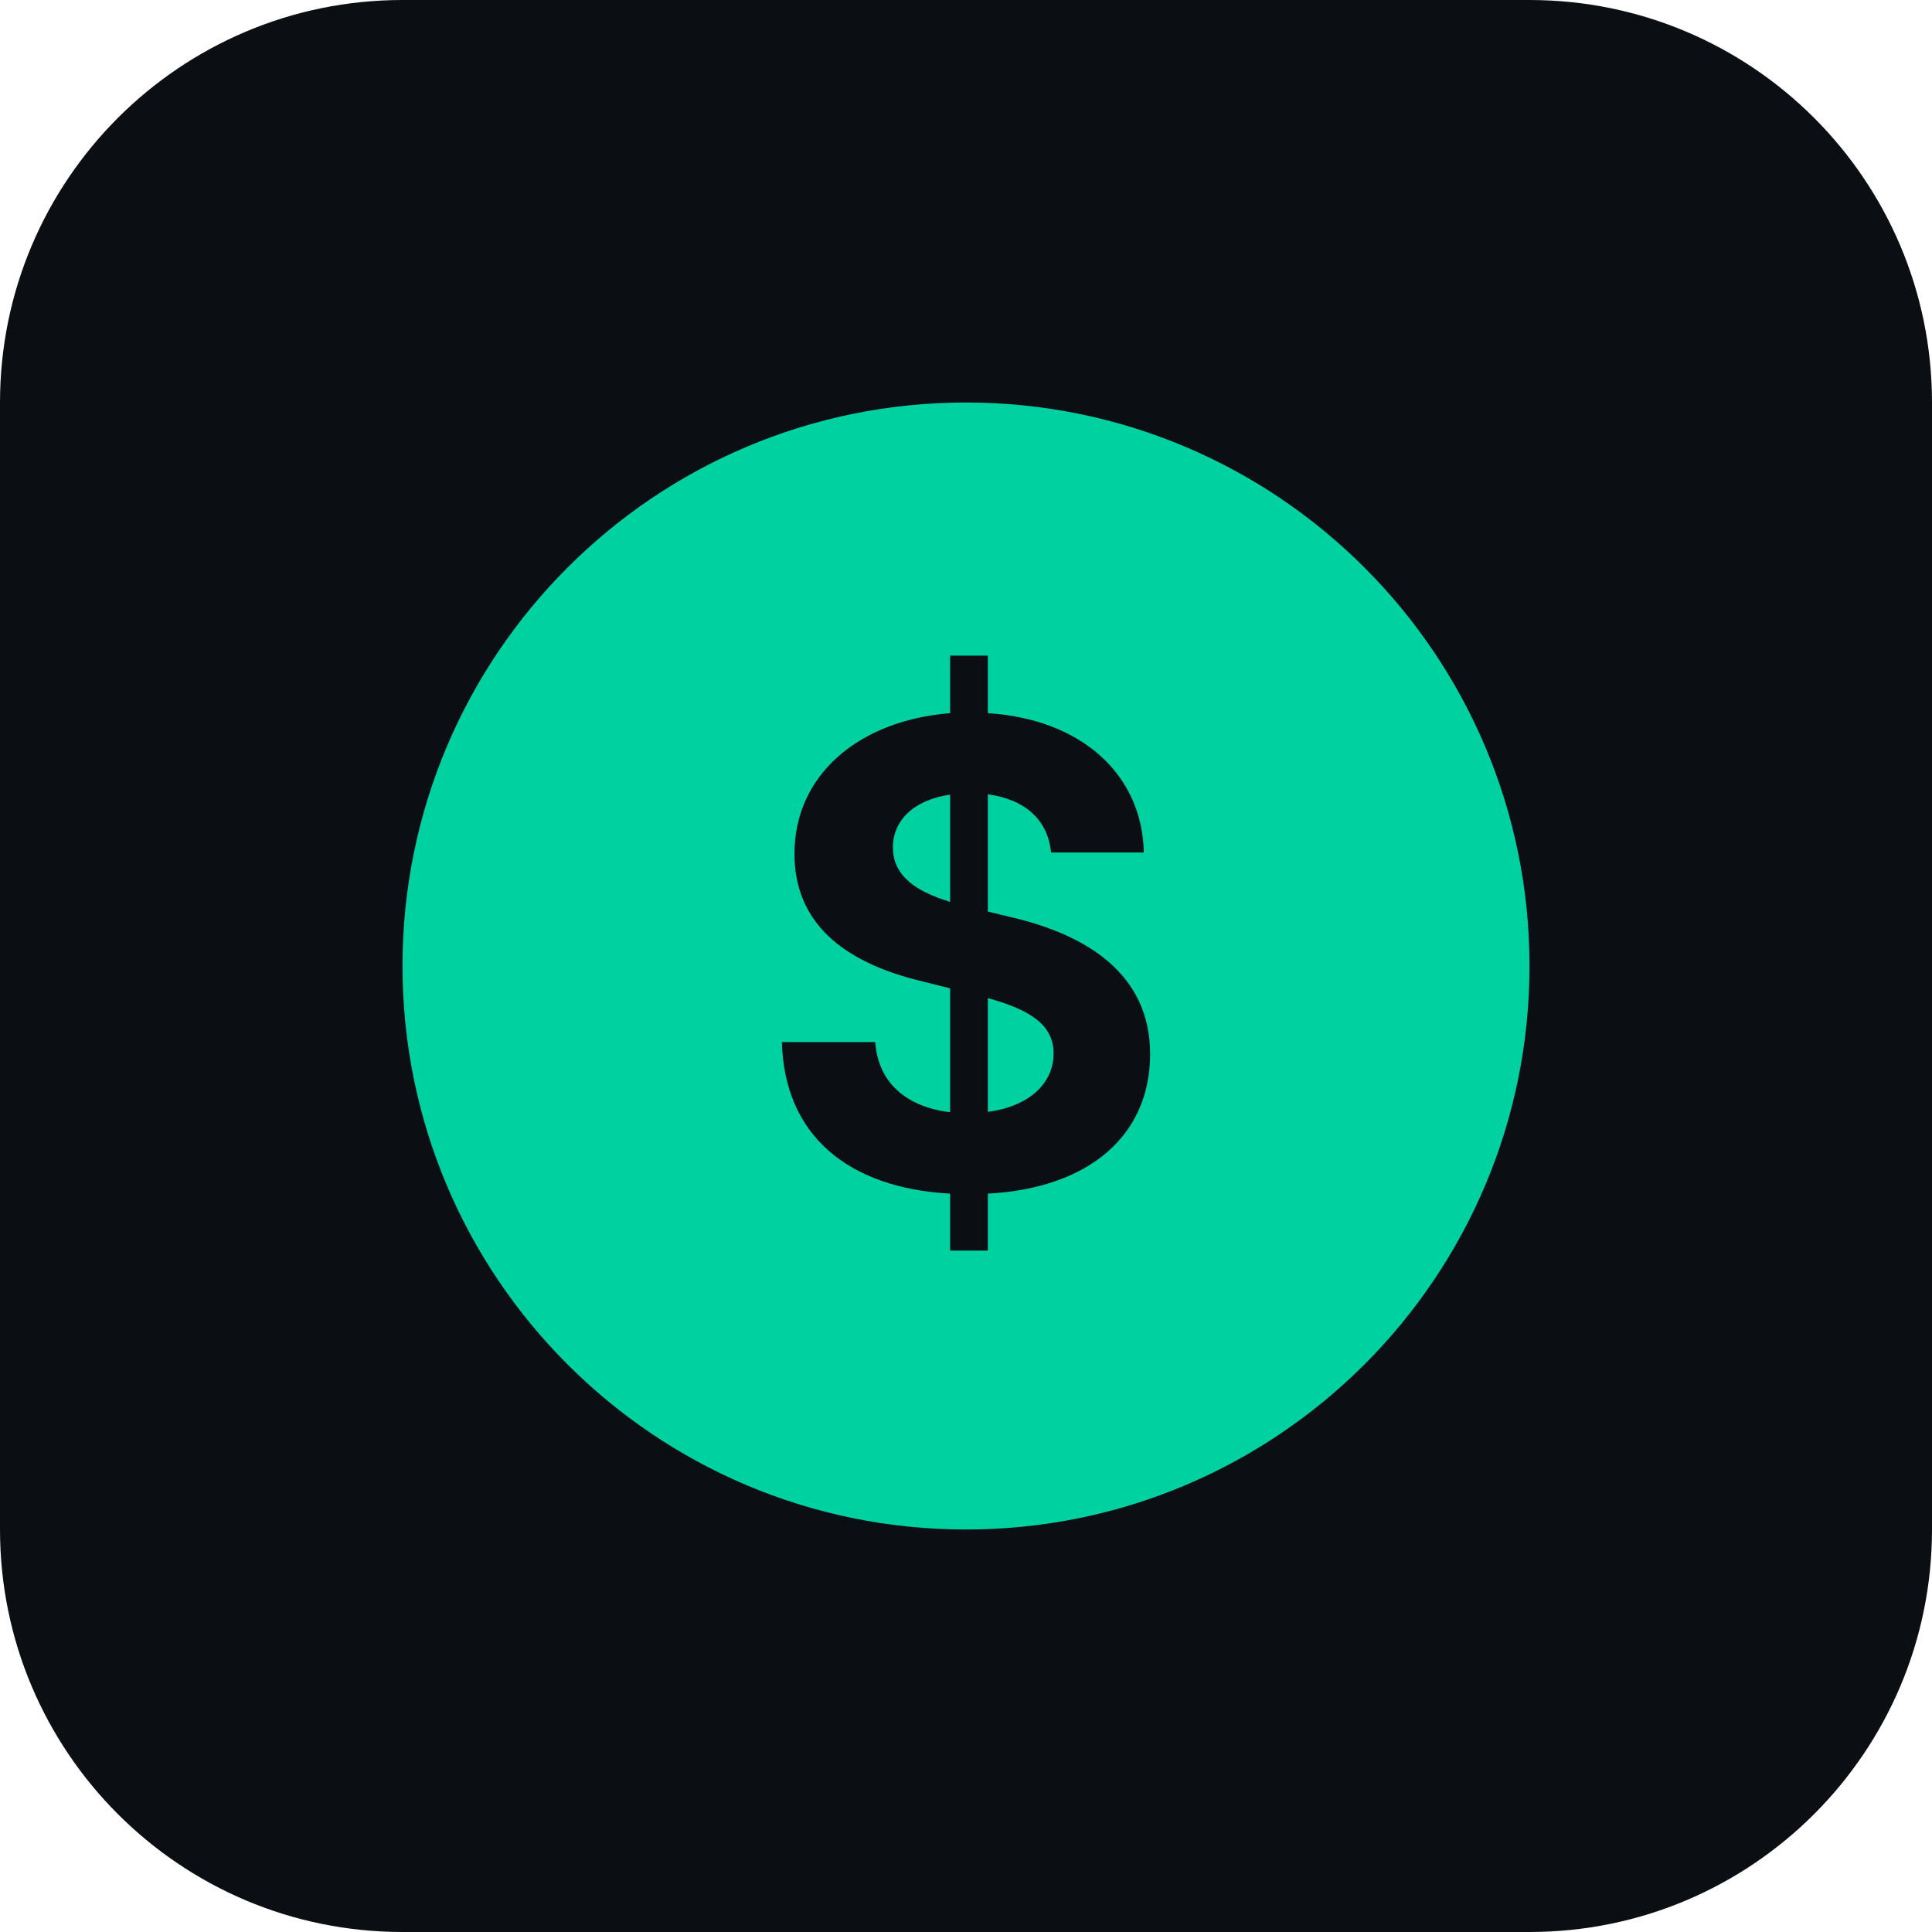
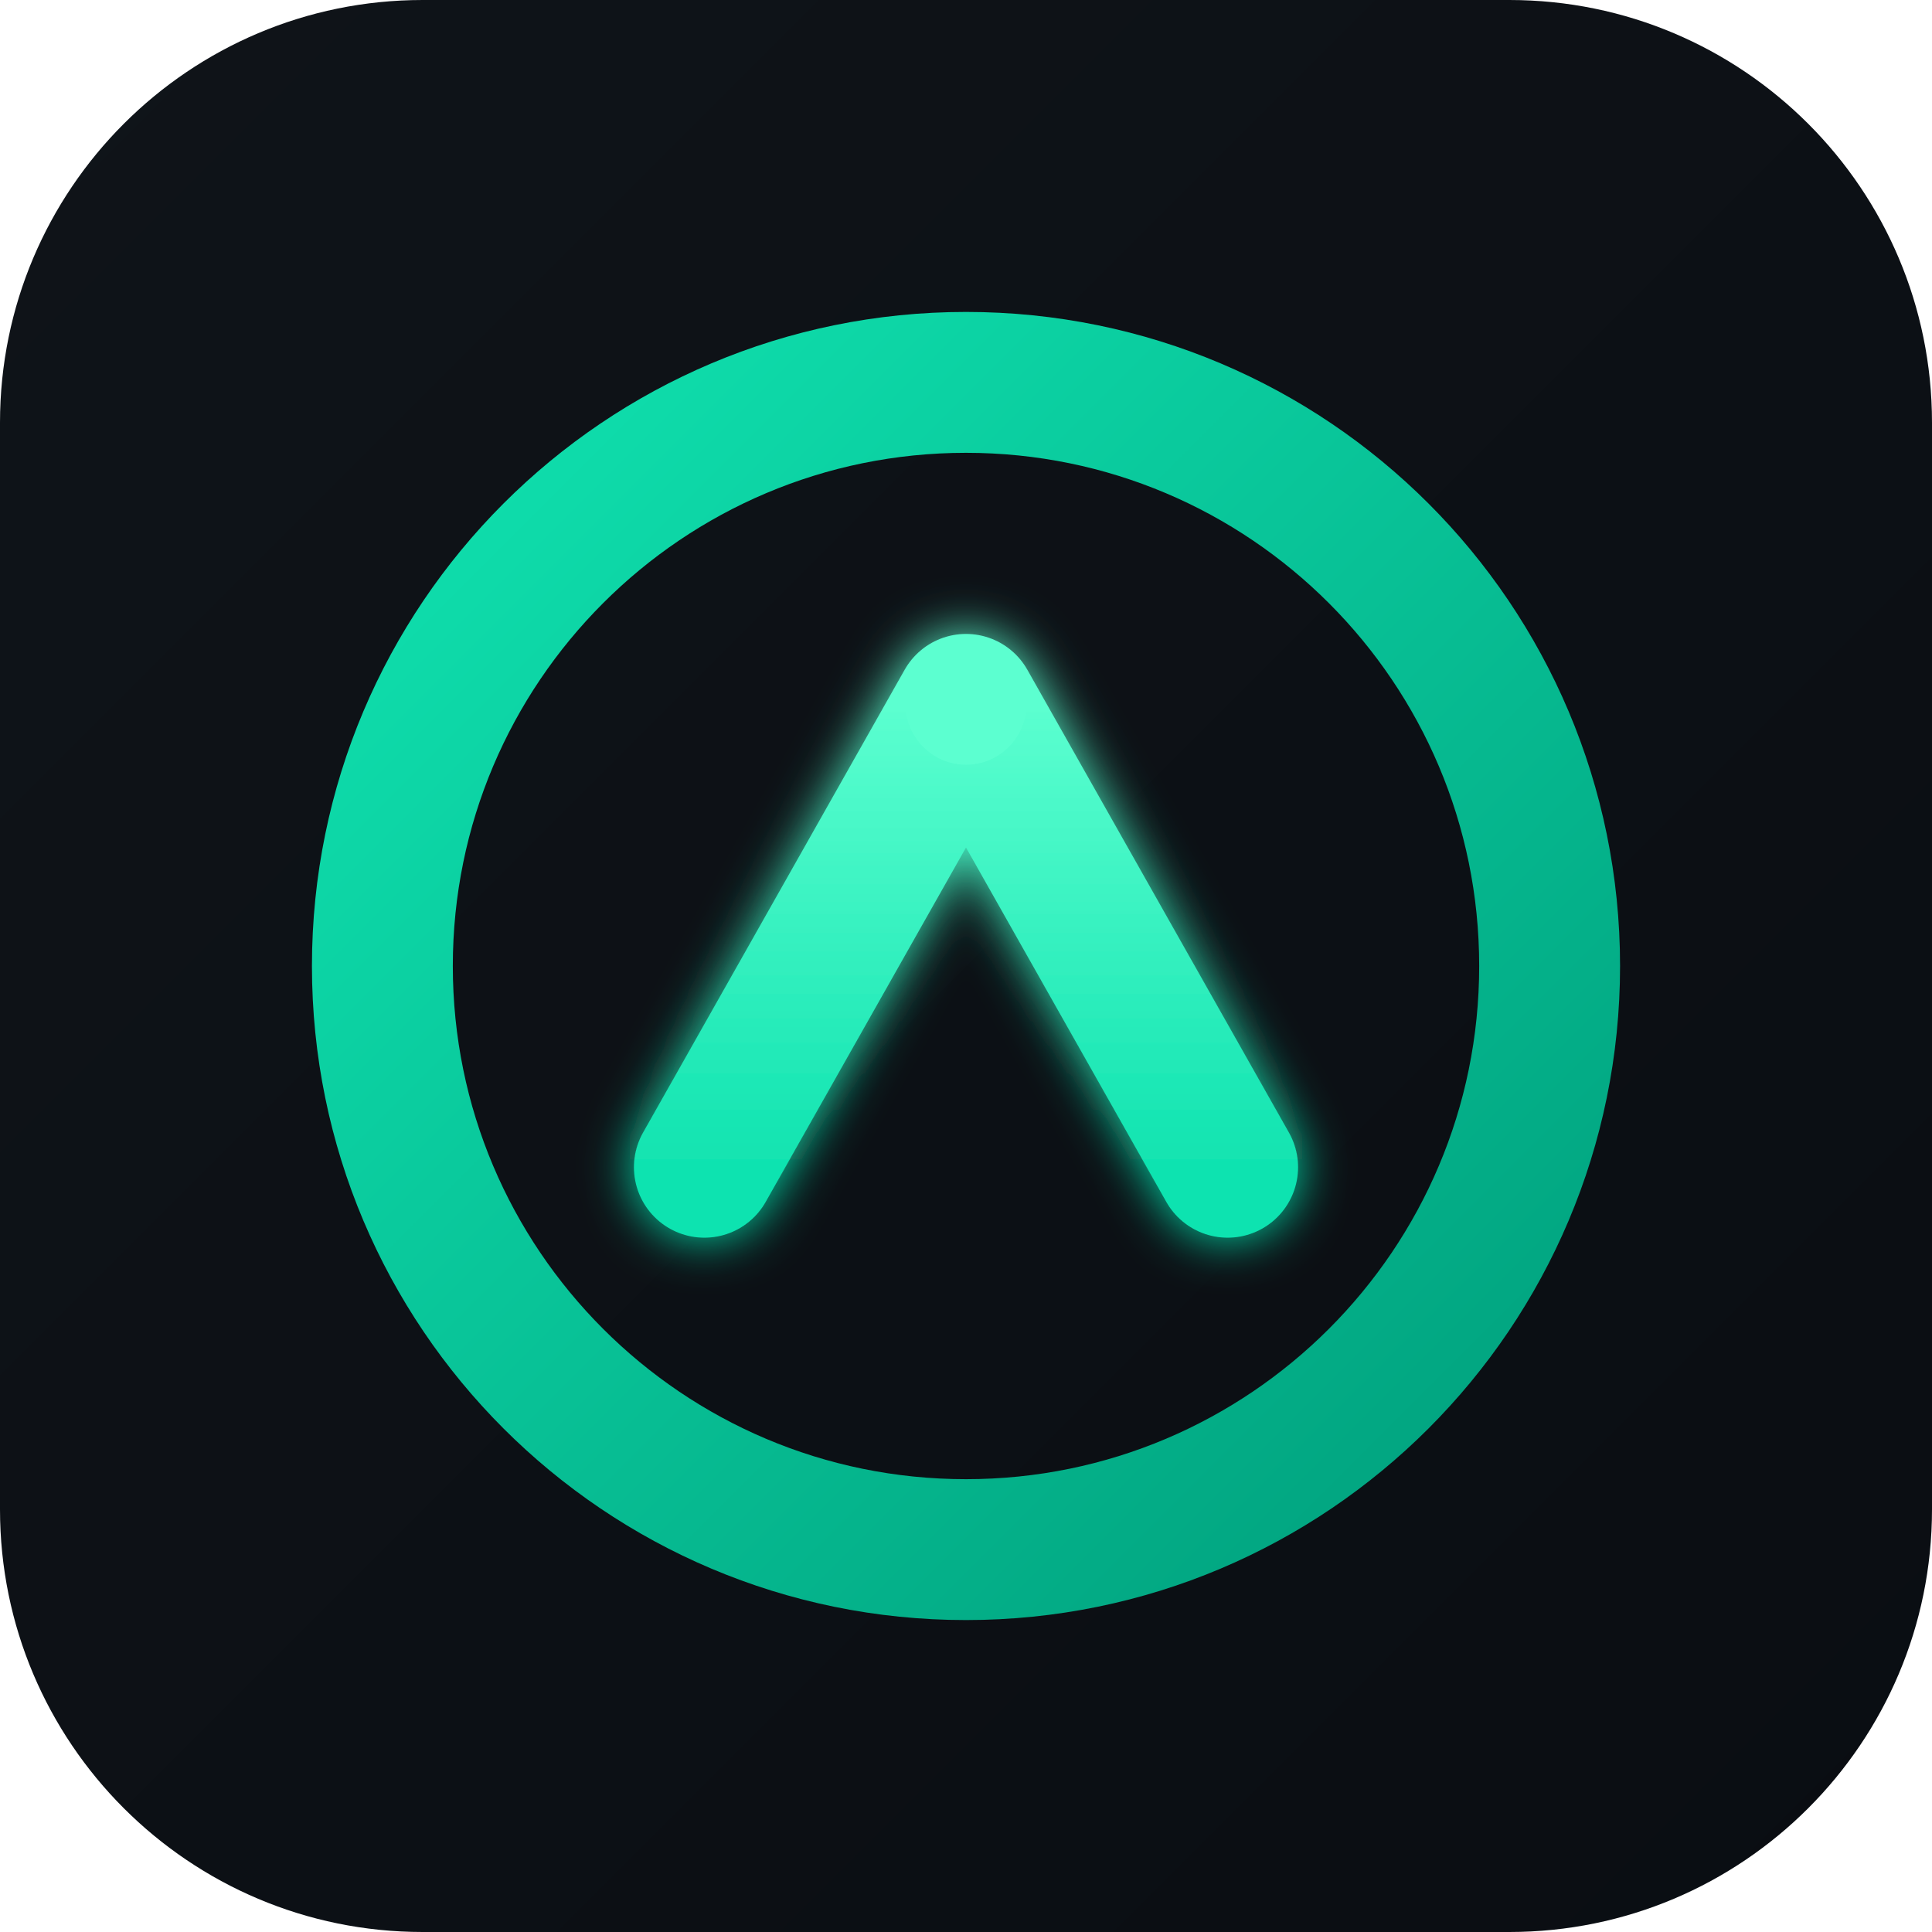
- <svg xmlns="http://www.w3.org/2000/svg" viewBox="0 0 192 192">
-   <rect width="192" height="192" fill="#0B0F14" rx="40" />
-   <circle cx="96" cy="96" r="56" fill="#00D1A0" />
-   <text x="96" y="118" text-anchor="middle" font-family="Inter,sans-serif" font-size="64" font-weight="700" fill="#0B0F14">$</text>
+ <svg xmlns="http://www.w3.org/2000/svg" viewBox="0 0 192 192" role="img" aria-label="ON WAY FINANCIAL">
+   <defs>
+     <linearGradient id="bg" x1="0" y1="0" x2="1" y2="1">
+       <stop offset="0%" stop-color="#0f1419" />
+       <stop offset="100%" stop-color="#0a0d12" />
+     </linearGradient>
+     <linearGradient id="ring" x1="0" y1="0" x2="1" y2="1">
+       <stop offset="0%" stop-color="#10e3b0" />
+       <stop offset="100%" stop-color="#009f7c" />
+     </linearGradient>
+     <linearGradient id="arrow" x1="0" y1="1" x2="0" y2="0">
+       <stop offset="0%" stop-color="#10e3b0" />
+       <stop offset="100%" stop-color="#5cffd0" />
+     </linearGradient>
+     <filter id="glow" x="-50%" y="-50%" width="200%" height="200%">
+       <feGaussianBlur stdDeviation="2.5" result="b" />
+       <feMerge>
+         <feMergeNode in="b" />
+         <feMergeNode in="SourceGraphic" />
+       </feMerge>
+     </filter>
+   </defs>
+   <rect width="192" height="192" rx="42" fill="url(#bg)" />
+   <circle cx="96" cy="96" r="58" fill="none" stroke="url(#ring)" stroke-width="14" stroke-linecap="round" />
+   <g filter="url(#glow)">
+     <path d="M 70 116 L 96 70 L 122 116" stroke="url(#arrow)" stroke-width="14" stroke-linecap="round" stroke-linejoin="round" fill="none" />
+     <circle cx="96" cy="70" r="6" fill="#5cffd0" />
+   </g>
</svg>
